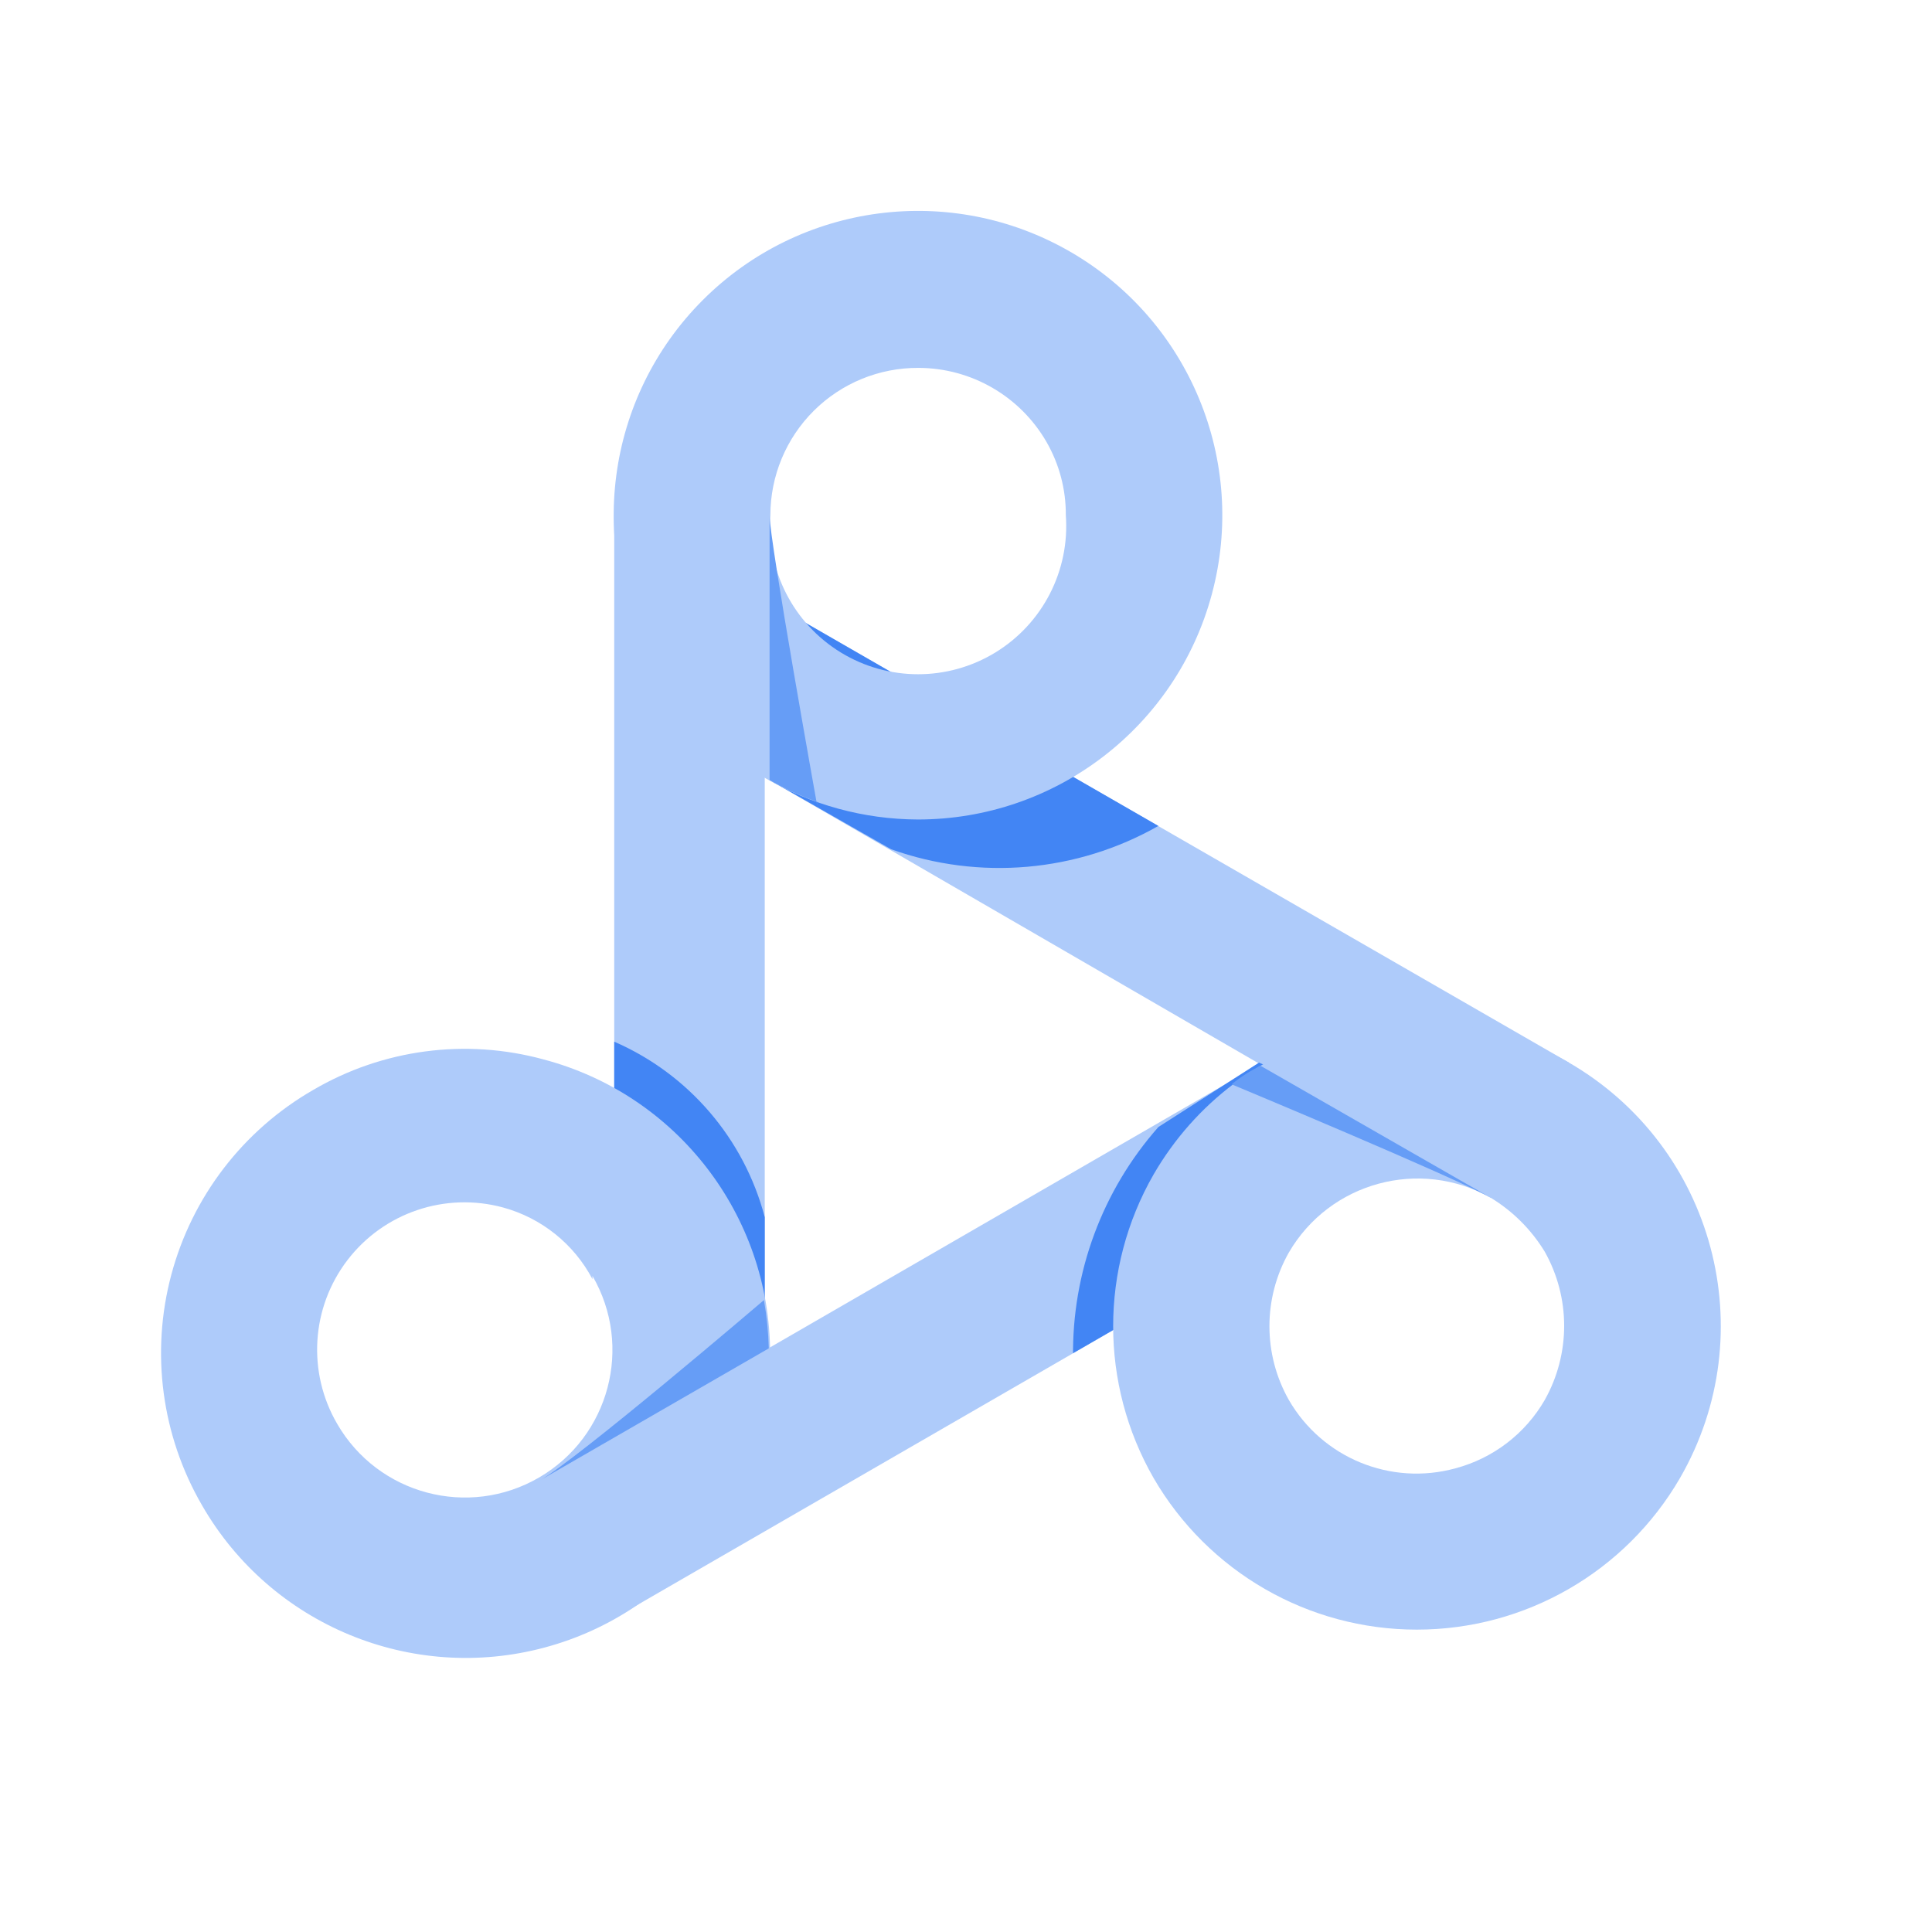
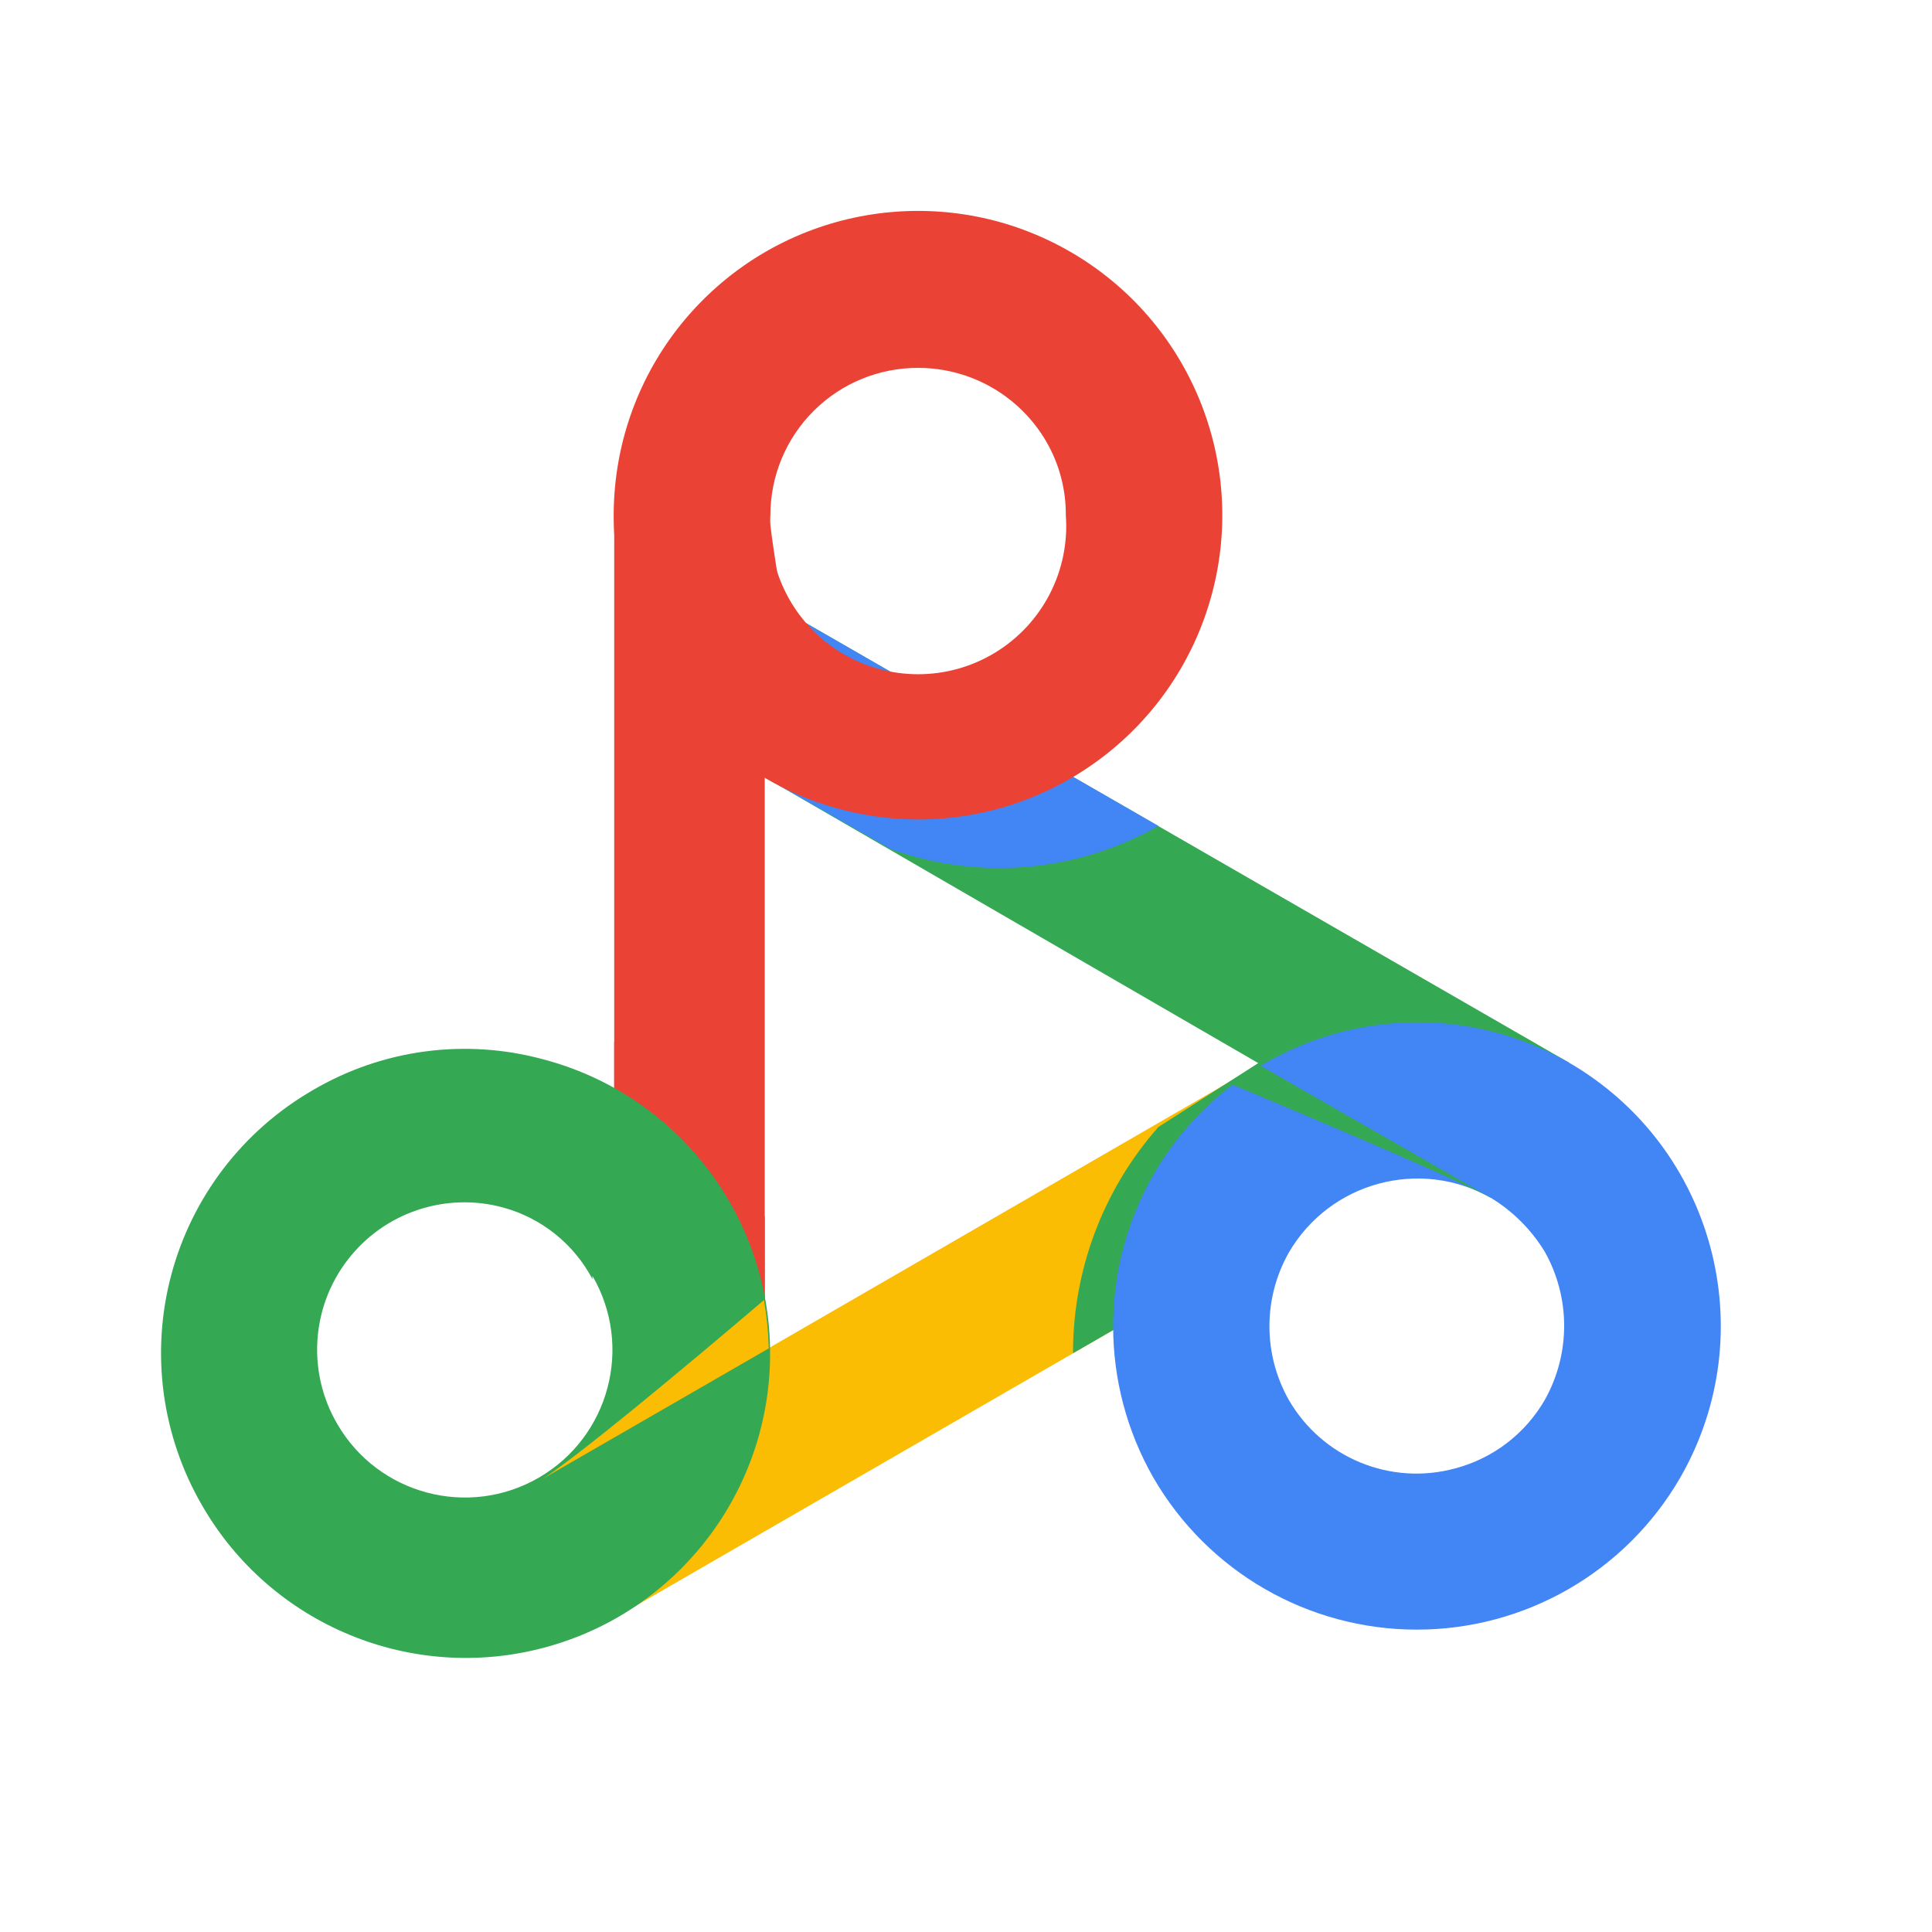
<svg xmlns="http://www.w3.org/2000/svg" width="24px" height="24px" viewBox="0 0 24 24">
  <defs>
    <style>.cls-1{fill:none;}.cls-2{fill:#aecbfa;}.cls-2,.cls-3,.cls-4{fill-rule:evenodd;}.cls-3{fill:#4285f4;}.cls-4{fill:#669df6;}</style>
  </defs>
  <g data-name="Product Icons">
    <rect class="cls-1" x="2" y="2" width="20" height="20" />
    <g>
      <polygon class="cls-2" points="17.85 14.2 7.67 20.08 6.69 18.4 16.88 12.51 17.85 14.2" />
      <polygon class="cls-2" points="7.63 18.16 7.63 6.4 9.5 6.4 9.5 16.75 7.63 18.16" />
      <polygon class="cls-2" points="9.56 9.69 9.3 7.33 19.49 13.2 18.52 14.88 9.56 9.69" />
      <path class="cls-3" d="M14.39,10.26,9.3,7.33l.26,2.36,1.51.86a4,4,0,0,0,3.32-.29Z" />
      <path class="cls-2" d="M8.13,8.29h0a3.78,3.78,0,1,1,3.27,1.89A3.8,3.8,0,0,1,8.13,8.29ZM13,5.49a1.84,1.84,0,0,0-1.59-.92A1.83,1.83,0,0,0,9.57,6.4a1.84,1.84,0,1,0,3.67,0A1.8,1.8,0,0,0,13,5.49Z" />
      <path class="cls-3" d="M7.63,12.94v5.22L9.5,16.75V15.12a3.29,3.29,0,0,0-1.87-2.18Z" />
      <path class="cls-3" d="M13.33,16.81l4.52-2.61-2.21-1L14.39,14a4.23,4.23,0,0,0-1.06,2.86Z" />
      <path class="cls-2" d="M2.51,18.7h0a3.77,3.77,0,0,1,1.38-5.16,3.72,3.72,0,0,1,2.86-.38A3.78,3.78,0,1,1,2.51,18.7Zm4.85-2.81A1.79,1.79,0,0,0,6.25,15a1.83,1.83,0,0,0-2.06,2.69h0a1.83,1.83,0,1,0,3.17-1.84Z" />
      <path class="cls-2" d="M14.33,18.36h0a3.79,3.79,0,0,1,0-3.77,3.79,3.79,0,0,1,5.16-1.39,3.78,3.78,0,0,1,1.38,5.16,3.78,3.78,0,0,1-6.54,0Zm4.86-2.81a2,2,0,0,0-.67-.67,1.85,1.85,0,0,0-2.51.68,1.86,1.86,0,0,0,0,1.83,1.83,1.83,0,0,0,2.07.85,1.82,1.82,0,0,0,1.11-.85,1.88,1.88,0,0,0,0-1.84Z" />
      <path class="cls-4" d="M9.49,16.15s-2.34,2-2.8,2.25l2.86-1.65a4.07,4.07,0,0,0-.06-.6Z" />
      <path class="cls-4" d="M10.15,10S9.56,6.72,9.56,6.4V9.69a3.47,3.47,0,0,0,.59.27Z" />
      <path class="cls-4" d="M15.3,13.47s2.76,1.15,3.22,1.41l-2.86-1.64a1.69,1.69,0,0,0-.36.23Z" />
    </g>
  </g>
+   <style data-localcloud="multicolor">svg&gt;g&gt;g&gt;polygon:nth-of-type(1),svg&gt;g&gt;g&gt;path:nth-of-type(7){fill:#fbbc04!important}svg&gt;g&gt;g&gt;polygon:nth-of-type(2),svg&gt;g&gt;g&gt;path:nth-of-type(2),svg&gt;g&gt;g&gt;path:nth-of-type(3),svg&gt;g&gt;g&gt;path:nth-of-type(8){fill:#ea4335!important}svg&gt;g&gt;g&gt;polygon:nth-of-type(3),svg&gt;g&gt;g&gt;path:nth-of-type(4),svg&gt;g&gt;g&gt;path:nth-of-type(5),svg&gt;g&gt;g&gt;path:nth-of-type(9){fill:#34a853!important}svg&gt;g&gt;g&gt;path:nth-of-type(1),svg&gt;g&gt;g&gt;path:nth-of-type(6){fill:#4285f4!important}</style>
</svg>
